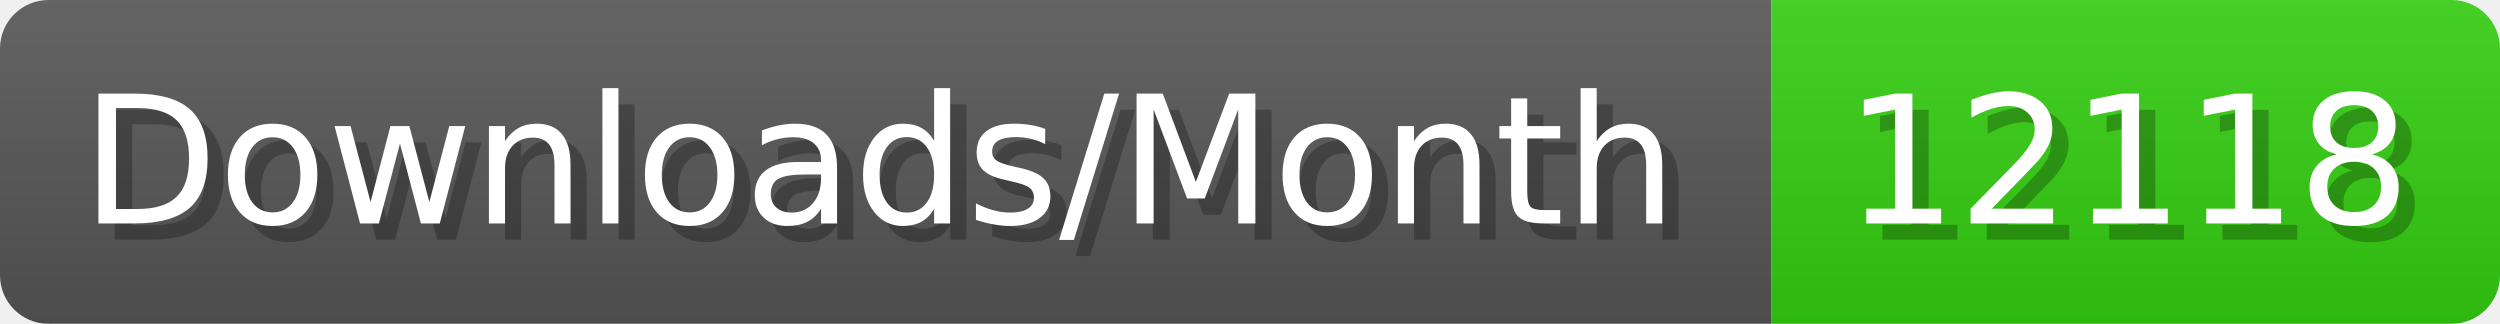
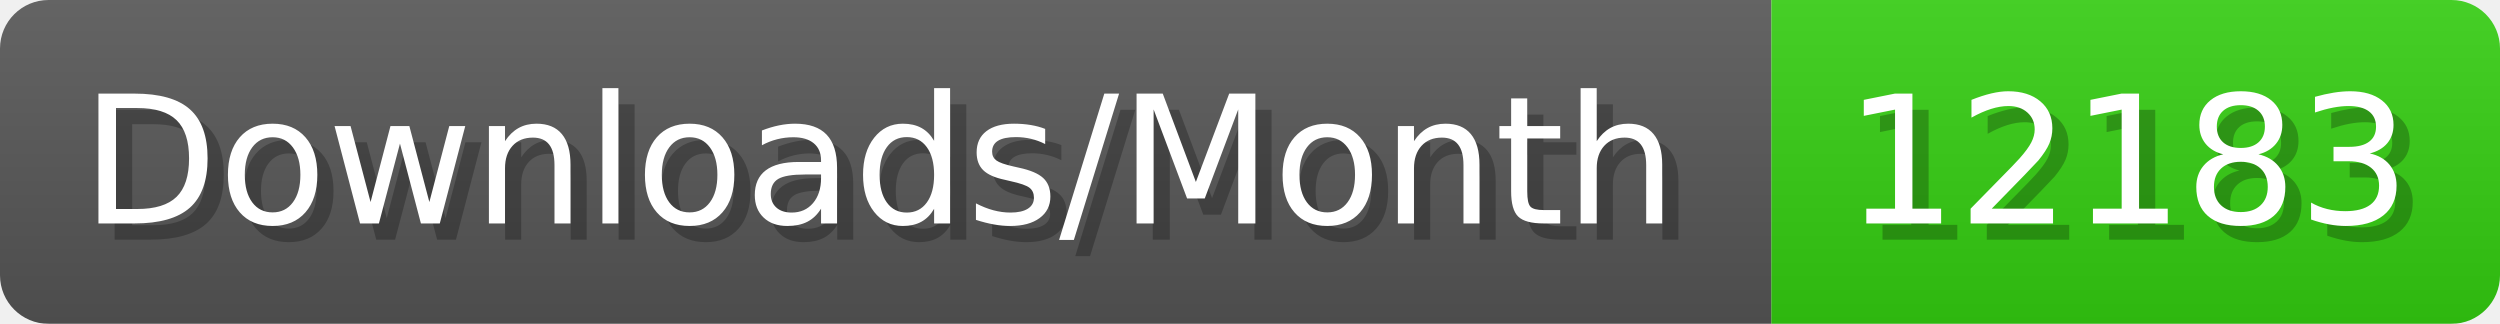
- <svg xmlns="http://www.w3.org/2000/svg" width="154.4" height="20" viewBox="0 0 1544 200" role="img" aria-label="Downloads/Month: 12118">
+ <svg xmlns="http://www.w3.org/2000/svg" width="154.4" height="20" viewBox="0 0 1544 200" role="img" aria-label="Downloads/Month: 12183">
  <linearGradient id="YlXUI" x2="0" y2="100%">
    <stop offset="0" stop-opacity=".1" stop-color="#EEE" />
    <stop offset="1" stop-opacity=".1" />
  </linearGradient>
  <mask id="JHhop">
    <rect width="1544" height="200" rx="30" fill="#FFF" />
  </mask>
  <g mask="url(#JHhop)">
    <rect width="1094" height="200" fill="#555" />
    <rect width="450" height="200" fill="#3C1" x="1094" />
    <rect width="1544" height="200" fill="url(#YlXUI)" />
  </g>
  <g aria-hidden="true" fill="#fff" text-anchor="start" font-family="Verdana,DejaVu Sans,sans-serif" font-size="110">
    <text x="60" y="148" textLength="994" fill="#000" opacity="0.25">Downloads/Month</text>
    <text x="50" y="138" textLength="994">Downloads/Month</text>
-     <text x="1149" y="148" textLength="350" fill="#000" opacity="0.25">12118</text>
-     <text x="1139" y="138" textLength="350">12118</text>
+     <text x="1149" y="148" textLength="350" fill="#000" opacity="0.25">12183</text>
+     <text x="1139" y="138" textLength="350">12183</text>
  </g>
</svg>
